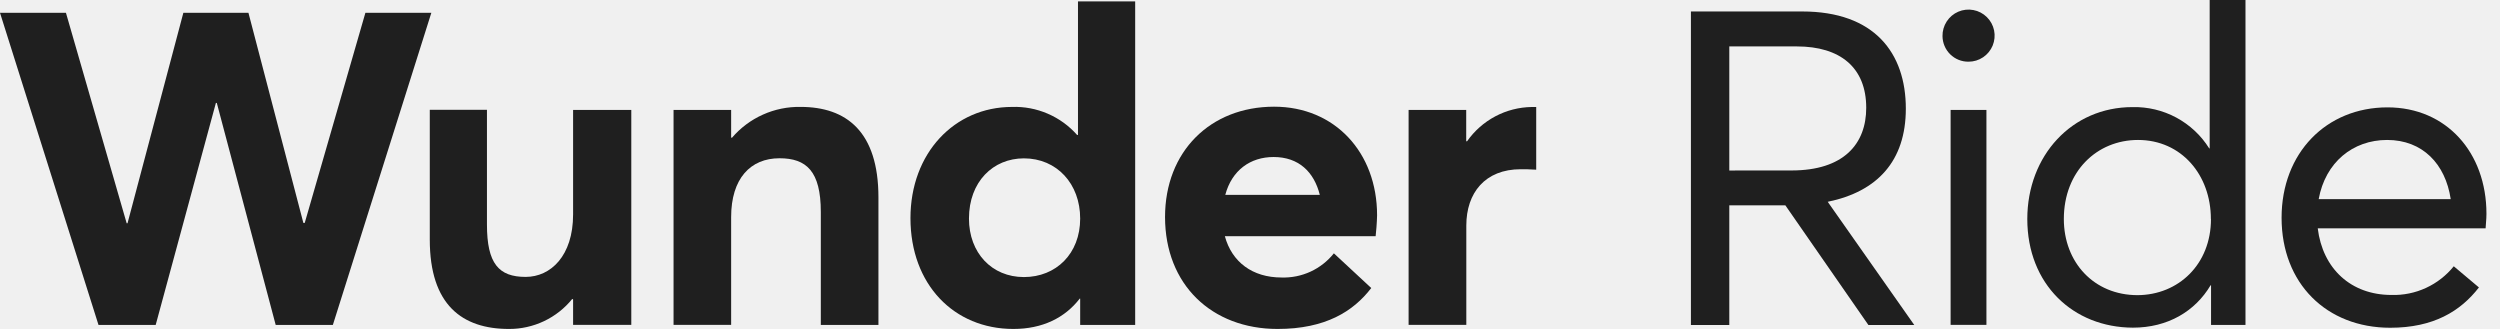
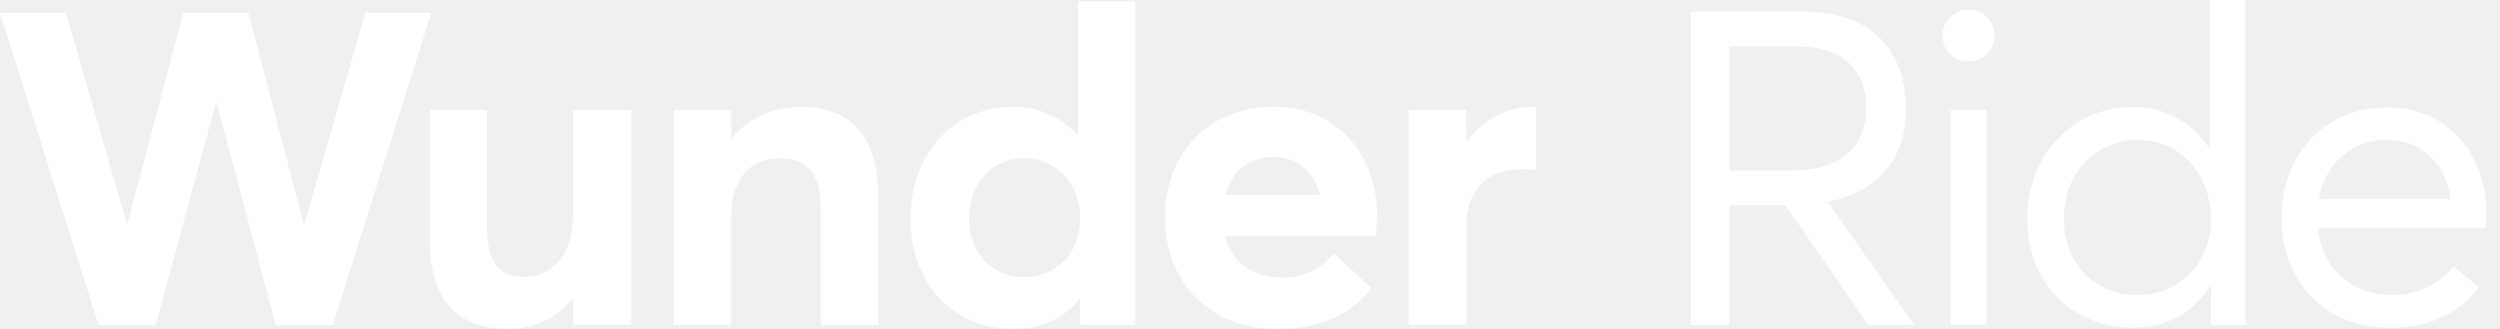
<svg xmlns="http://www.w3.org/2000/svg" width="114" height="15" viewBox="0 0 114 15" fill="none">
-   <path d="M0 0.584H3.007L5.776 10.18H5.815L8.361 0.584H11.329L13.834 10.167H13.895L16.662 0.584H19.669L15.178 14.818H12.572L9.886 4.694H9.845L7.099 14.818H4.492L0 0.584Z" fill="#1F1F1F" />
-   <path d="M19.598 10.929V5.008H22.205V10.241C22.205 12.025 22.746 12.627 23.969 12.627C25.112 12.627 26.133 11.666 26.133 9.781V5.014H28.787V14.814H26.133V13.652L26.094 13.632C25.746 14.062 25.306 14.408 24.806 14.645C24.307 14.881 23.76 15.003 23.207 15C21.082 15 19.598 13.911 19.598 10.929Z" fill="#1F1F1F" />
-   <path d="M30.714 5.014H33.34V6.278H33.381C33.767 5.828 34.247 5.469 34.788 5.227C35.328 4.984 35.916 4.864 36.508 4.875C38.593 4.875 40.057 5.998 40.057 9.005V14.818H37.429V9.667C37.429 7.801 36.768 7.217 35.545 7.217C34.222 7.217 33.34 8.138 33.34 9.902V14.814H30.714V5.014Z" fill="#1F1F1F" />
-   <path d="M41.517 9.947C41.517 6.981 43.523 4.876 46.149 4.876C46.707 4.857 47.262 4.962 47.775 5.183C48.288 5.404 48.746 5.735 49.116 6.154H49.156V0.063H51.764V14.818H49.256V13.616H49.236C48.554 14.498 47.533 15 46.208 15C43.503 15 41.517 12.975 41.517 9.947ZM49.256 9.967C49.256 8.383 48.195 7.221 46.69 7.221C45.288 7.221 44.185 8.283 44.185 9.967C44.185 11.531 45.226 12.634 46.69 12.634C48.154 12.634 49.256 11.572 49.256 9.967Z" fill="#1F1F1F" />
-   <path d="M62.729 10.77H55.853C56.174 11.952 57.115 12.654 58.438 12.654C58.894 12.669 59.347 12.577 59.762 12.386C60.176 12.194 60.54 11.909 60.825 11.552L62.529 13.134C61.713 14.198 60.443 15 58.258 15C55.251 15 53.126 12.975 53.126 9.896C53.126 6.909 55.192 4.865 58.099 4.865C60.865 4.865 62.795 6.95 62.795 9.816C62.789 10.147 62.75 10.608 62.729 10.77ZM55.873 8.885H60.183C59.922 7.842 59.222 7.16 58.078 7.16C57.015 7.16 56.174 7.762 55.873 8.885Z" fill="#1F1F1F" />
-   <path d="M64.232 5.014H66.859V6.443H66.898C67.231 5.968 67.671 5.578 68.184 5.306C68.696 5.034 69.266 4.888 69.846 4.879H70.051V7.738C69.771 7.717 69.51 7.717 69.348 7.717C67.715 7.717 66.864 8.799 66.864 10.284V14.814H64.232V5.014Z" fill="#1F1F1F" />
-   <path d="M77.106 0.523H82.18C85.477 0.523 86.906 2.418 86.906 4.953C86.906 7.35 85.598 8.739 83.344 9.202L87.29 14.819H85.198L81.412 9.363H78.856V14.819H77.106V0.523ZM81.696 7.773C84.073 7.773 85.1 6.564 85.1 4.915C85.1 3.077 83.911 2.117 81.937 2.117H78.856V7.775L81.696 7.773Z" fill="#1F1F1F" />
-   <path d="M88.578 1.646C88.574 1.41 88.641 1.178 88.769 0.98C88.897 0.782 89.081 0.626 89.298 0.533C89.515 0.44 89.755 0.414 89.986 0.458C90.218 0.501 90.432 0.613 90.6 0.779C90.768 0.944 90.883 1.156 90.931 1.387C90.978 1.618 90.955 1.858 90.866 2.077C90.776 2.295 90.624 2.481 90.427 2.613C90.231 2.744 90.001 2.814 89.765 2.813C89.61 2.815 89.457 2.786 89.313 2.728C89.17 2.67 89.039 2.585 88.929 2.476C88.819 2.368 88.731 2.238 88.671 2.096C88.611 1.953 88.579 1.8 88.578 1.646ZM88.948 5.014H90.581V14.814H88.948V5.014Z" fill="#1F1F1F" />
-   <path d="M92.445 9.988C92.445 7.087 94.487 4.884 97.237 4.884C97.934 4.867 98.624 5.031 99.238 5.361C99.852 5.691 100.37 6.175 100.74 6.766H100.761V0H102.394V14.818H100.824V13.007H100.804C100.099 14.195 98.852 14.941 97.261 14.941C94.538 14.932 92.445 12.966 92.445 9.988ZM100.816 9.988C100.816 7.973 99.469 6.382 97.494 6.382C95.622 6.382 94.111 7.811 94.111 9.988C94.111 11.96 95.481 13.459 97.474 13.459C99.332 13.45 100.82 12.06 100.82 9.988H100.816Z" fill="#1F1F1F" />
-   <path d="M113.344 10.411H105.689C105.912 12.248 107.2 13.45 109.052 13.45C109.594 13.466 110.133 13.356 110.625 13.129C111.118 12.902 111.552 12.564 111.892 12.142L113.039 13.107C112.194 14.196 110.965 14.945 108.993 14.945C106.094 14.945 104.04 12.93 104.04 9.931C104.04 6.97 106.081 4.896 108.872 4.896C111.549 4.896 113.382 6.95 113.382 9.749C113.384 10.006 113.344 10.288 113.344 10.411ZM105.732 9.081H111.753C111.512 7.471 110.465 6.382 108.854 6.382C107.284 6.382 106.034 7.409 105.732 9.081Z" fill="#1F1F1F" />
+   <path d="M0 0.584H3.007L5.776 10.18H5.815L8.361 0.584H11.329L13.834 10.167H13.895L16.662 0.584H19.669L15.178 14.818H12.572L9.886 4.694H9.845L7.099 14.818H4.492L0 0.584Z" fill="white" />
+   <path d="M19.598 10.929V5.008H22.205V10.241C22.205 12.025 22.746 12.627 23.969 12.627C25.112 12.627 26.133 11.666 26.133 9.781V5.014H28.787V14.814H26.133V13.652L26.094 13.632C25.746 14.062 25.306 14.408 24.806 14.645C24.307 14.881 23.76 15.003 23.207 15C21.082 15 19.598 13.911 19.598 10.929Z" fill="white" />
+   <path d="M30.714 5.014H33.34V6.278H33.381C33.767 5.828 34.247 5.469 34.788 5.227C35.328 4.984 35.916 4.864 36.508 4.875C38.593 4.875 40.057 5.998 40.057 9.005V14.818H37.429V9.667C37.429 7.801 36.768 7.217 35.545 7.217C34.222 7.217 33.34 8.138 33.34 9.902V14.814H30.714V5.014Z" fill="white" />
+   <path d="M41.517 9.947C41.517 6.981 43.523 4.876 46.149 4.876C46.707 4.857 47.262 4.962 47.775 5.183C48.288 5.404 48.746 5.735 49.116 6.154H49.156V0.063H51.764V14.818H49.256V13.616H49.236C48.554 14.498 47.533 15 46.208 15C43.503 15 41.517 12.975 41.517 9.947ZM49.256 9.967C49.256 8.383 48.195 7.221 46.69 7.221C45.288 7.221 44.185 8.283 44.185 9.967C44.185 11.531 45.226 12.634 46.69 12.634C48.154 12.634 49.256 11.572 49.256 9.967Z" fill="white" />
+   <path d="M62.729 10.77H55.853C56.174 11.952 57.115 12.654 58.438 12.654C58.894 12.669 59.347 12.577 59.762 12.386C60.176 12.194 60.54 11.909 60.825 11.552L62.529 13.134C61.713 14.198 60.443 15 58.258 15C55.251 15 53.126 12.975 53.126 9.896C53.126 6.909 55.192 4.865 58.099 4.865C60.865 4.865 62.795 6.95 62.795 9.816C62.789 10.147 62.75 10.608 62.729 10.77ZM55.873 8.885H60.183C59.922 7.842 59.222 7.16 58.078 7.16C57.015 7.16 56.174 7.762 55.873 8.885Z" fill="white" />
+   <path d="M64.232 5.014H66.859V6.443H66.898C67.231 5.968 67.671 5.578 68.184 5.306C68.696 5.034 69.266 4.888 69.846 4.879H70.051V7.738C69.771 7.717 69.51 7.717 69.348 7.717C67.715 7.717 66.864 8.799 66.864 10.284V14.814H64.232V5.014Z" fill="white" />
+   <path d="M77.106 0.523H82.18C85.477 0.523 86.906 2.418 86.906 4.953C86.906 7.35 85.598 8.739 83.344 9.202L87.29 14.819H85.198L81.412 9.363H78.856V14.819H77.106V0.523ZM81.696 7.773C84.073 7.773 85.1 6.564 85.1 4.915C85.1 3.077 83.911 2.117 81.937 2.117H78.856V7.775L81.696 7.773Z" fill="white" />
+   <path d="M88.578 1.646C88.574 1.41 88.641 1.178 88.769 0.98C88.897 0.782 89.081 0.626 89.298 0.533C89.515 0.44 89.755 0.414 89.986 0.458C90.218 0.501 90.432 0.613 90.6 0.779C90.768 0.944 90.883 1.156 90.931 1.387C90.978 1.618 90.955 1.858 90.866 2.077C90.776 2.295 90.624 2.481 90.427 2.613C90.231 2.744 90.001 2.814 89.765 2.813C89.61 2.815 89.457 2.786 89.313 2.728C89.17 2.67 89.039 2.585 88.929 2.476C88.819 2.368 88.731 2.238 88.671 2.096C88.611 1.953 88.579 1.8 88.578 1.646ZM88.948 5.014H90.581V14.814H88.948V5.014Z" fill="white" />
+   <path d="M92.445 9.988C92.445 7.087 94.487 4.884 97.237 4.884C97.934 4.867 98.624 5.031 99.238 5.361C99.852 5.691 100.37 6.175 100.74 6.766H100.761V0H102.394V14.818H100.824V13.007H100.804C100.099 14.195 98.852 14.941 97.261 14.941C94.538 14.932 92.445 12.966 92.445 9.988ZM100.816 9.988C100.816 7.973 99.469 6.382 97.494 6.382C95.622 6.382 94.111 7.811 94.111 9.988C94.111 11.96 95.481 13.459 97.474 13.459C99.332 13.45 100.82 12.06 100.82 9.988H100.816Z" fill="white" />
+   <path d="M113.344 10.411H105.689C105.912 12.248 107.2 13.45 109.052 13.45C109.594 13.466 110.133 13.356 110.625 13.129C111.118 12.902 111.552 12.564 111.892 12.142L113.039 13.107C112.194 14.196 110.965 14.945 108.993 14.945C106.094 14.945 104.04 12.93 104.04 9.931C104.04 6.97 106.081 4.896 108.872 4.896C111.549 4.896 113.382 6.95 113.382 9.749C113.384 10.006 113.344 10.288 113.344 10.411ZM105.732 9.081H111.753C111.512 7.471 110.465 6.382 108.854 6.382C107.284 6.382 106.034 7.409 105.732 9.081Z" fill="white" />
</svg>
